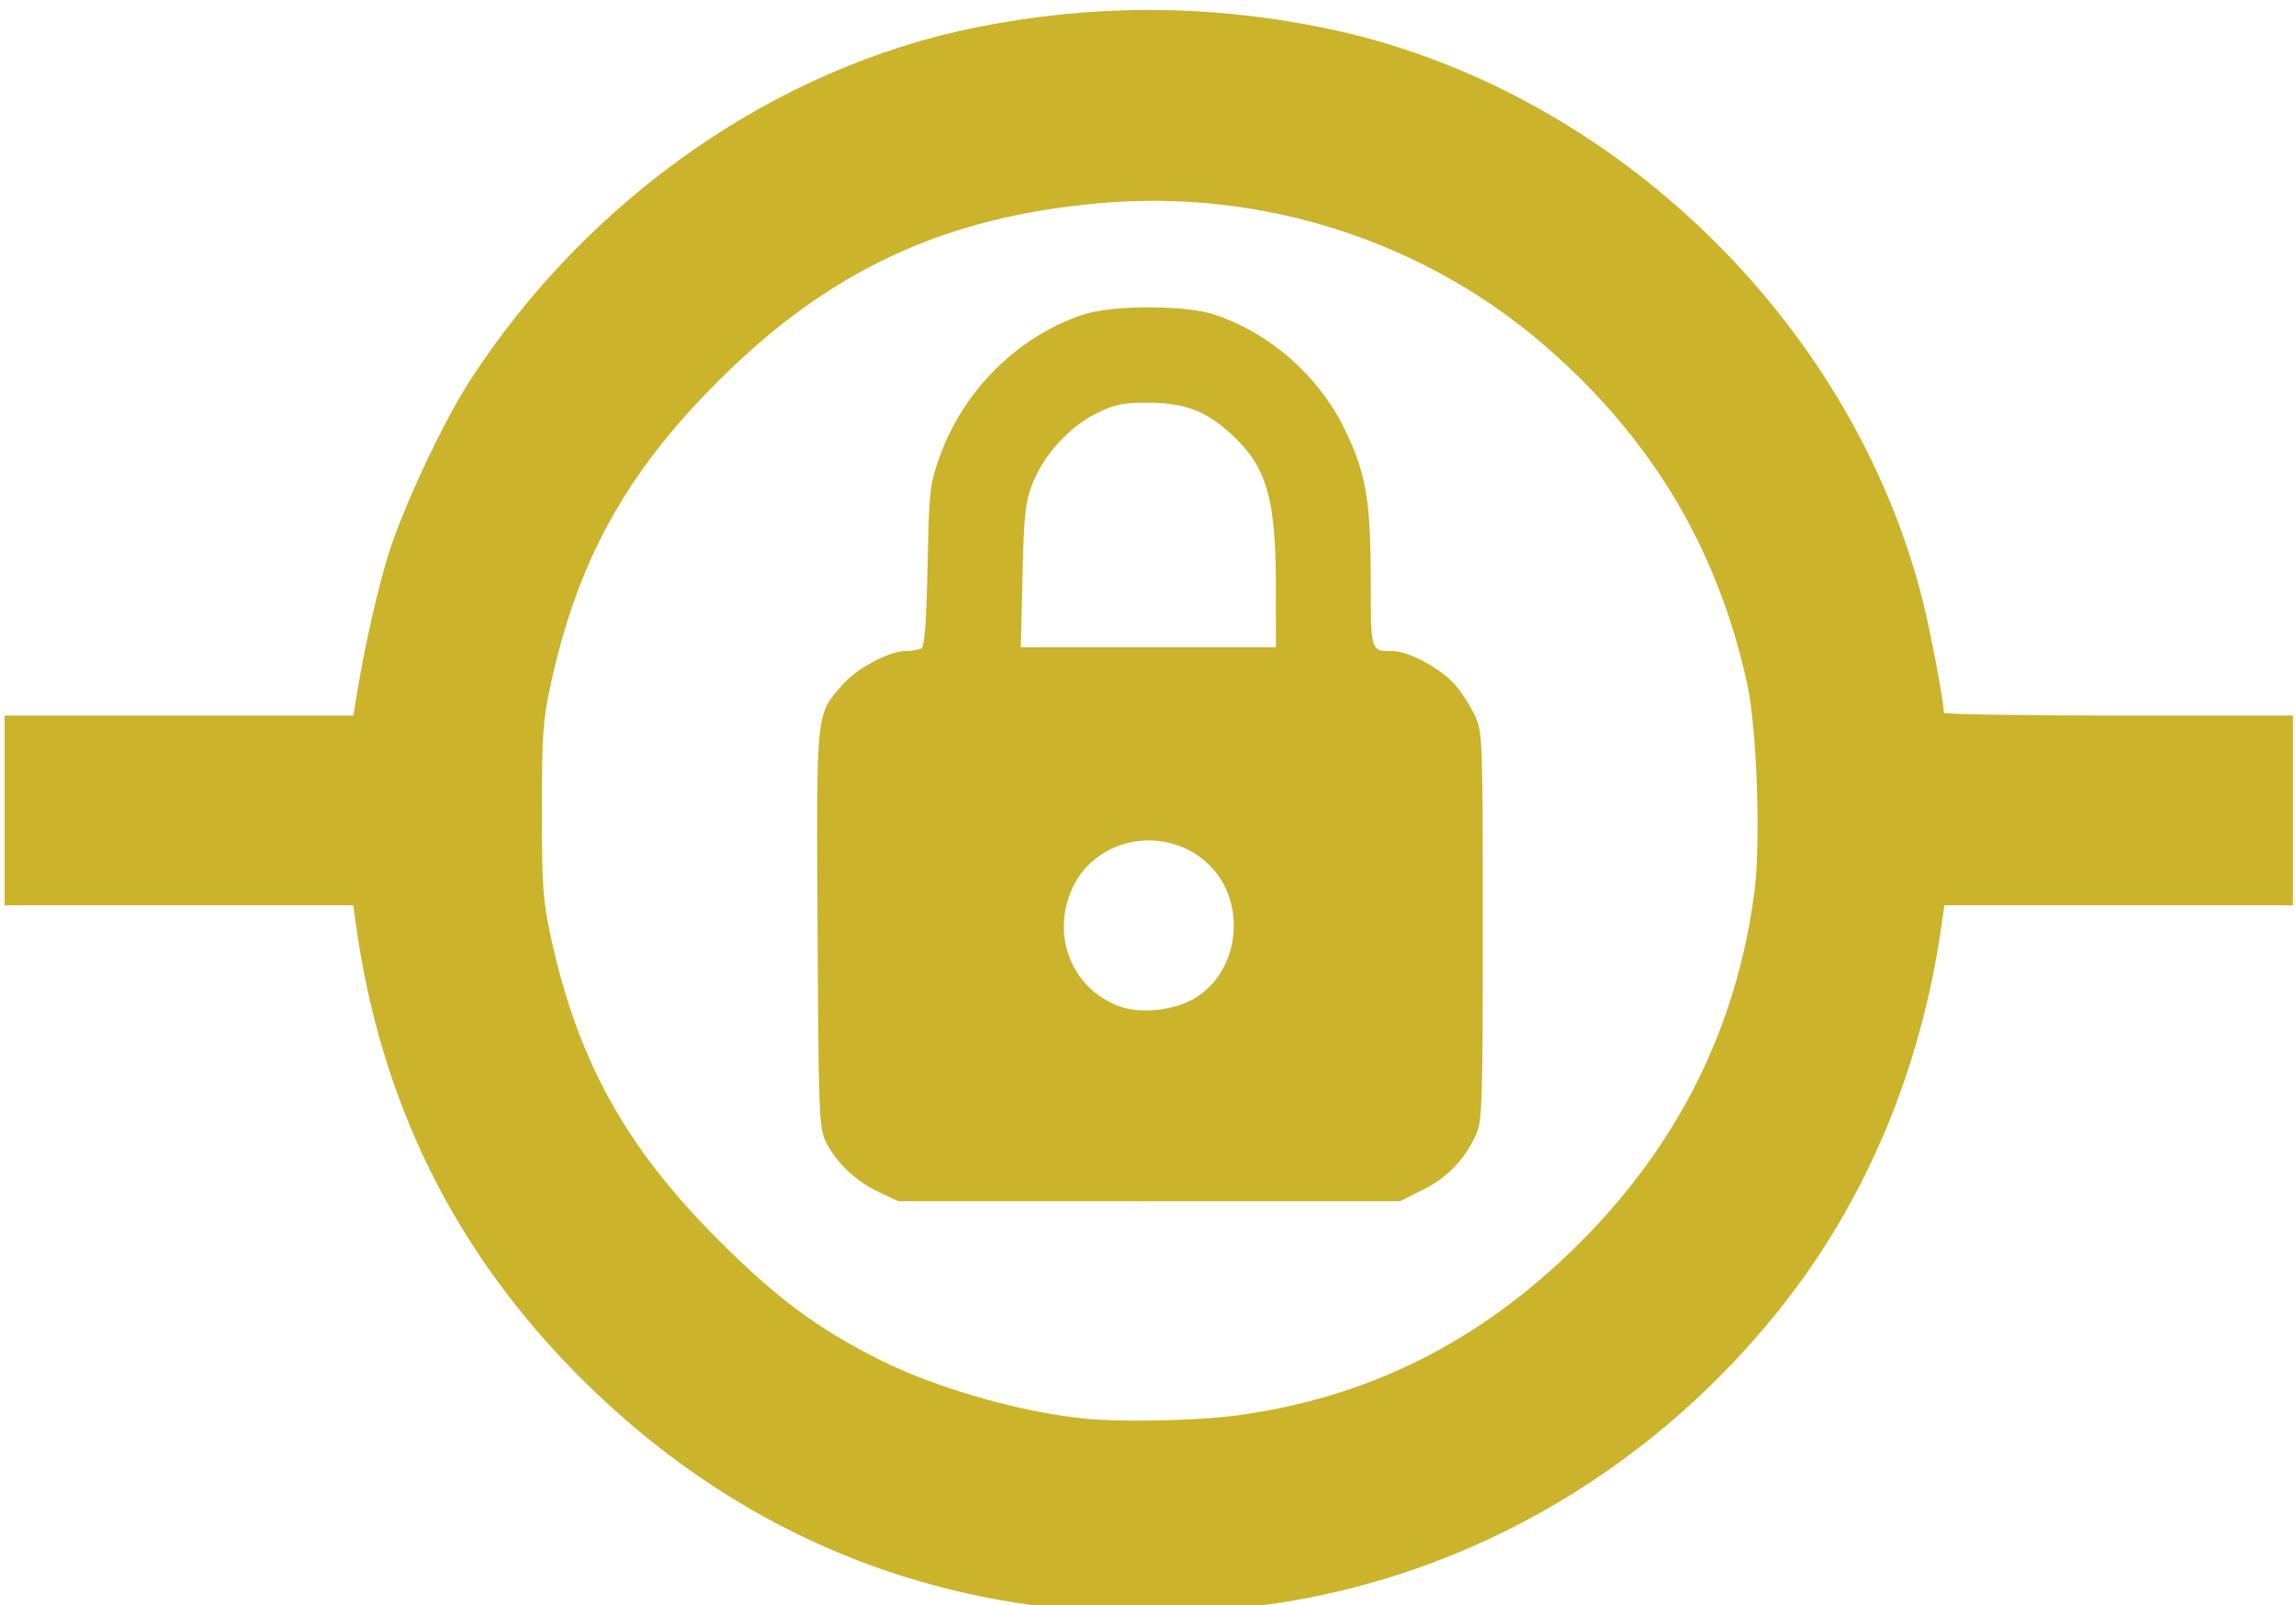
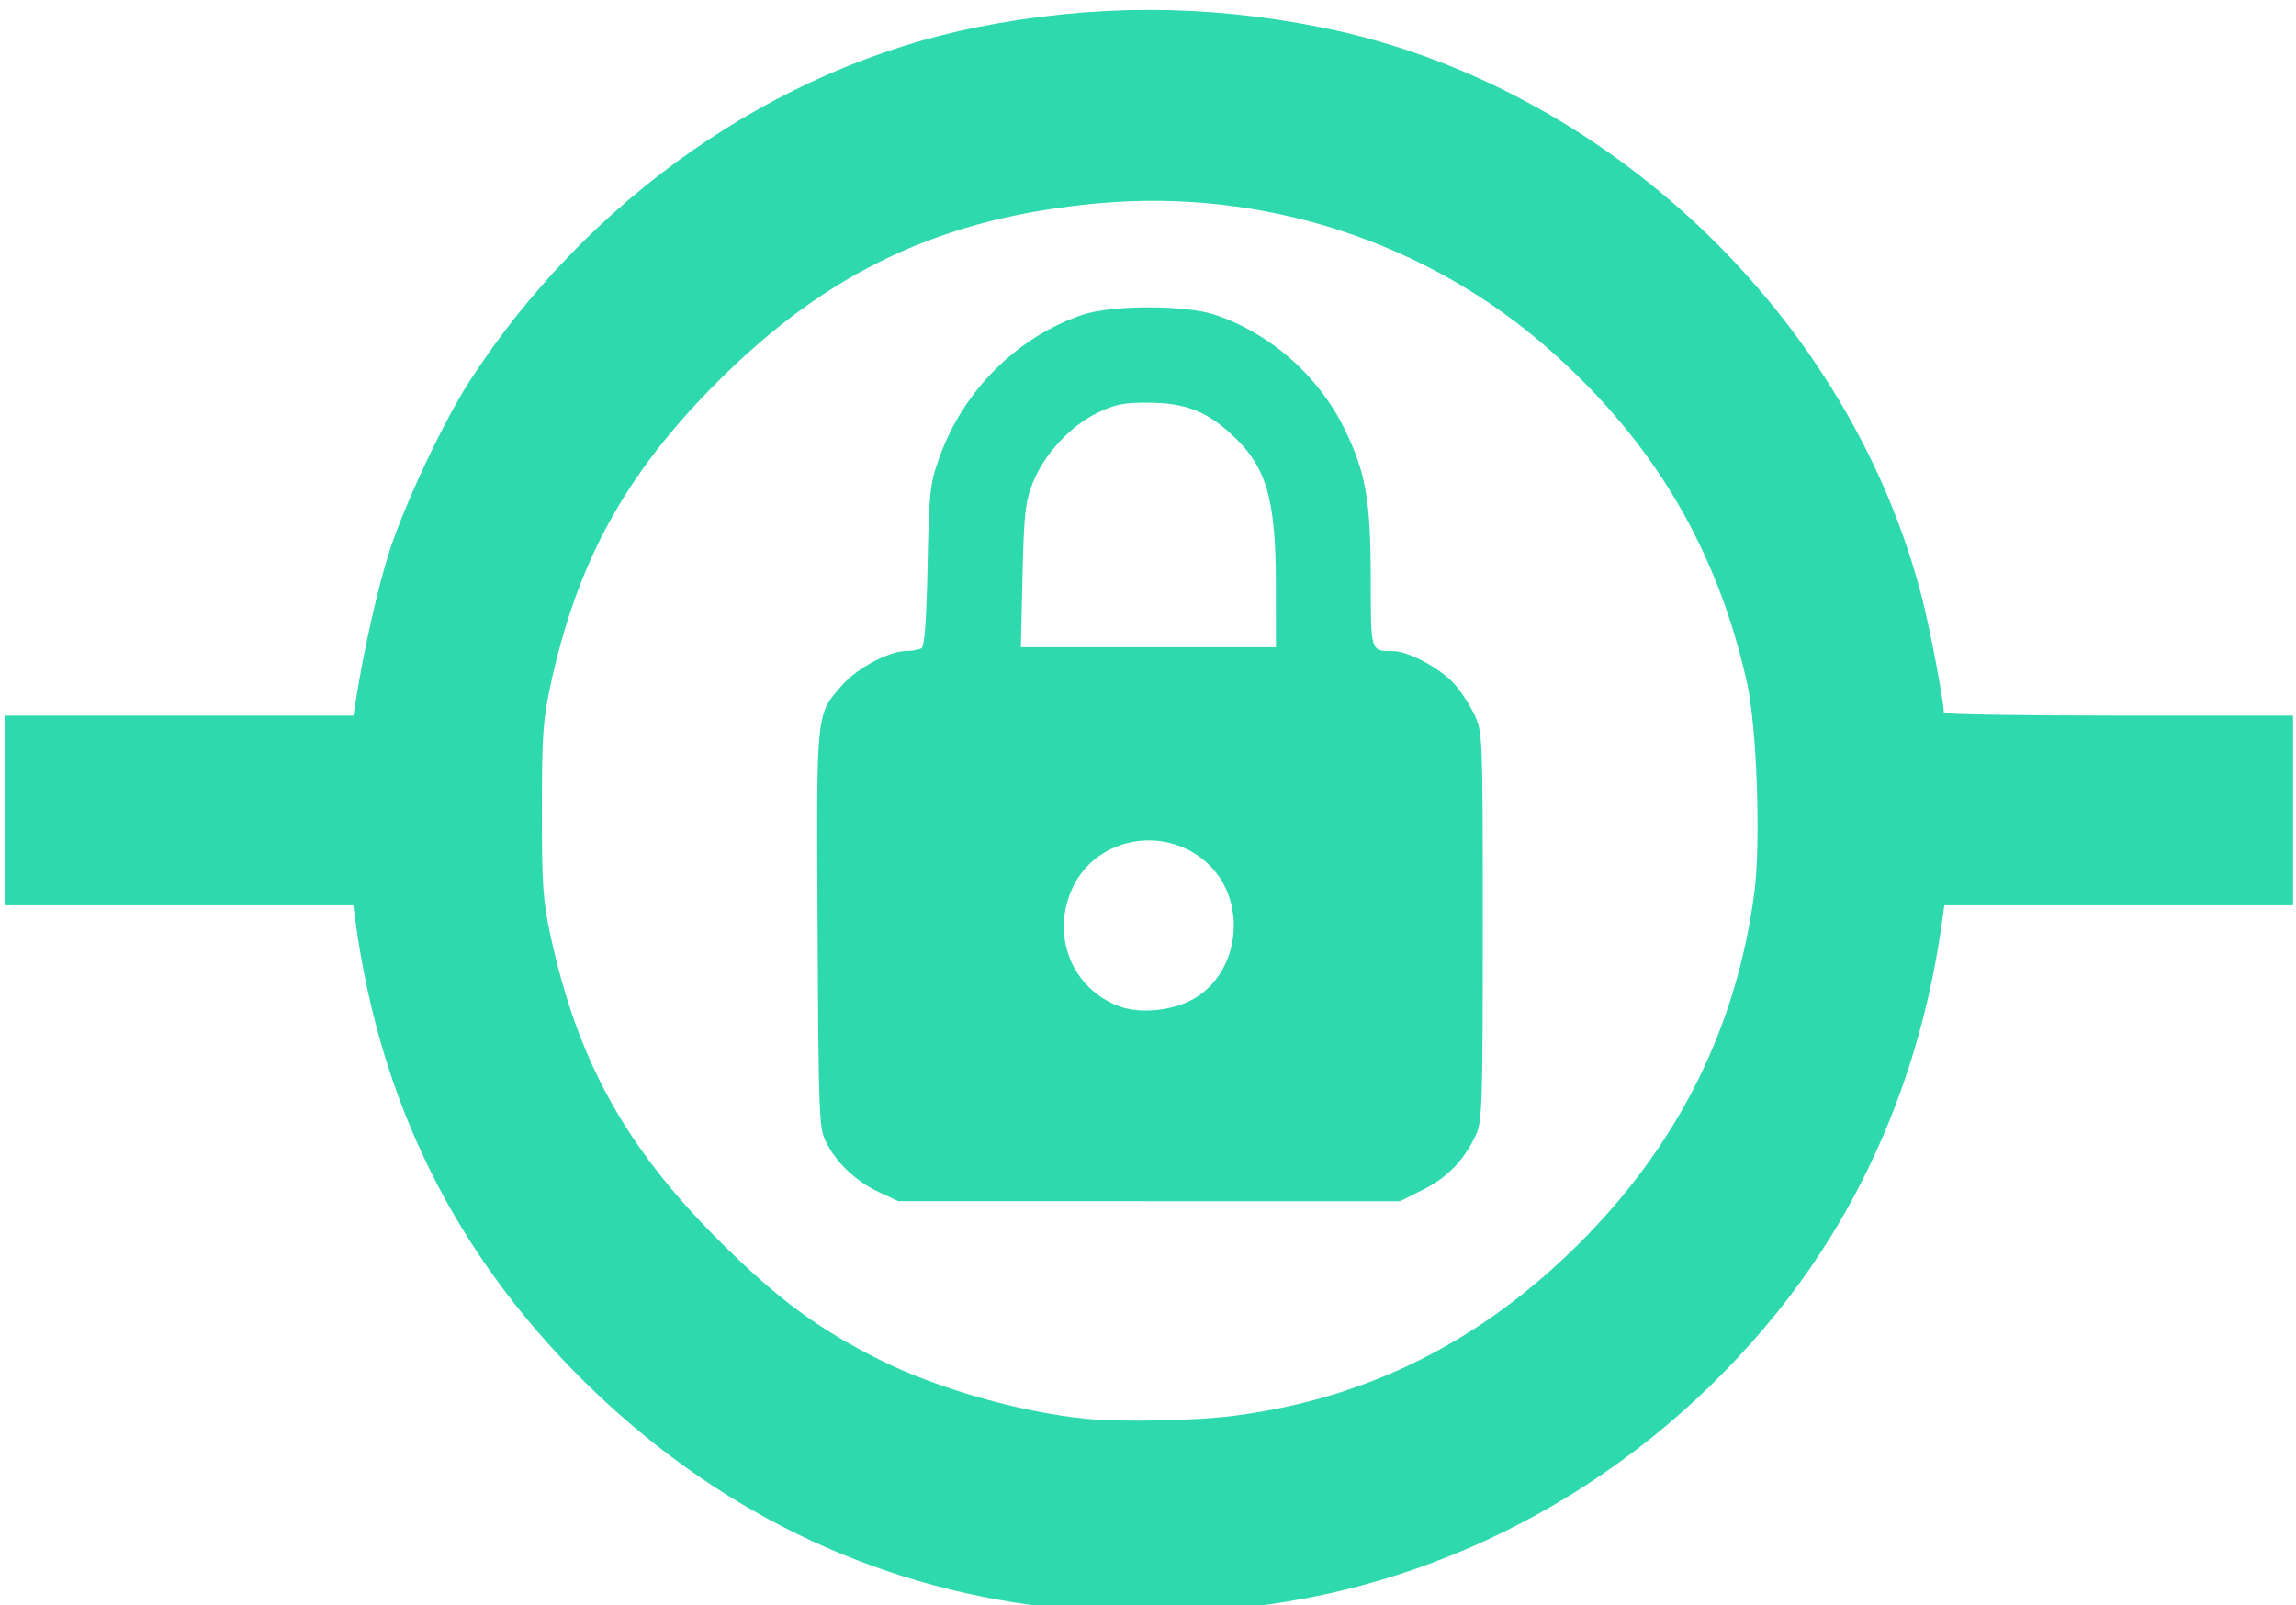
<svg xmlns="http://www.w3.org/2000/svg" version="1.1" id="svg2" width="201.667" height="141" viewBox="0 0 201.667 141">
  <defs id="defs6" />
  <g id="g8">
-     <path style="fill:#cbb32b;fill-opacity:1;stroke-width:0.333" d="M 92.018,141.186 C 76.46,139.37 62.571,132.572 51.104,121.16 39.966,110.075 33.414,96.861 31.249,81.116 L 31.031,79.533 H 15.718 0.405 V 71.199 62.866 H 15.723 31.042 l 0.198,-1.25 c 0.738,-4.658 1.983,-10.174 2.997,-13.28 1.371,-4.2 4.751,-11.359 7.018,-14.863 C 51.629,17.435 68.149,5.913 85.82,2.389 c 10.142,-2.023 20.028,-2.023 30.171,0 25.056,4.996 46.584,25.483 52.874,50.315 0.697,2.753 1.867,8.946 1.873,9.912 7.4e-4,0.138 6.901,0.25 15.335,0.25 h 15.333 v 8.333 8.333 h -15.313 -15.313 l -0.222,1.583 c -1.818,12.963 -6.77,24.652 -14.497,34.22 -11.752,14.553 -28.45,23.84 -46.489,25.856 -3.431,0.383 -14.249,0.38 -17.554,-0.006 z m 16.46,-16.815 c 11.671,-1.53 21.601,-6.506 30.267,-15.167 8.674,-8.67 13.803,-18.971 15.353,-30.834 0.568,-4.348 0.214,-14.49 -0.64,-18.338 -2.605,-11.741 -8.202,-21.203 -17.307,-29.262 -10.766,-9.529 -25.148,-14.215 -39.636,-12.915 -13.675,1.227 -23.743,5.938 -33.463,15.658 -8.11,8.11 -12.334,15.779 -14.699,26.686 -0.663,3.06 -0.759,4.444 -0.759,11 0,6.556 0.095,7.94 0.759,11 2.385,11.002 6.592,18.604 14.858,26.85 5.038,5.026 8.627,7.688 14.005,10.389 5.035,2.529 12.388,4.633 18.189,5.206 3.118,0.308 9.69,0.171 13.073,-0.273 z M 77.204,104.734 C 75.2,103.801 73.45,102.146 72.551,100.334 71.941,99.105 71.9,98.069 71.813,81.6 c -0.102,-19.423 -0.172,-18.748 2.225,-21.479 1.249,-1.423 4.07,-2.92 5.515,-2.927 0.56,-0.003 1.188,-0.115 1.397,-0.25 0.255,-0.165 0.426,-2.527 0.522,-7.245 0.134,-6.537 0.202,-7.165 1.031,-9.492 2.093,-5.879 6.819,-10.598 12.568,-12.549 2.586,-0.878 9.081,-0.878 11.667,0 4.854,1.648 9.043,5.332 11.323,9.959 1.904,3.863 2.331,6.291 2.338,13.298 0.006,6.403 -0.03,6.286 1.968,6.286 1.343,0 4.191,1.54 5.405,2.922 0.585,0.666 1.379,1.893 1.765,2.728 0.685,1.48 0.702,1.935 0.702,18.517 0,15.424 -0.054,17.119 -0.579,18.279 -1.003,2.218 -2.514,3.798 -4.654,4.867 l -2.041,1.02 -22.03,-0.003 -22.03,-0.003 -1.701,-0.792 z m 27.692,-17.012 c 3.981,-2.333 4.685,-8.367 1.362,-11.685 -3.642,-3.636 -9.923,-2.616 -12.052,1.957 -1.933,4.152 -0.085,8.853 4.094,10.41 1.858,0.692 4.765,0.392 6.597,-0.681 z m 7.17,-36.273 c -0.007,-7.772 -0.831,-10.519 -4.019,-13.399 -2.172,-1.962 -4.024,-2.654 -7.143,-2.669 -2.26,-0.011 -2.957,0.13 -4.568,0.919 -2.383,1.168 -4.66,3.657 -5.639,6.164 -0.648,1.659 -0.76,2.695 -0.887,8.151 l -0.145,6.25 h 11.203 11.203 l -0.005,-5.417 z" id="path180" />
+     <path style="fill:#2ed9ad;fill-opacity:1;stroke-width:0.333" d="M 92.018,141.186 C 76.46,139.37 62.571,132.572 51.104,121.16 39.966,110.075 33.414,96.861 31.249,81.116 L 31.031,79.533 H 15.718 0.405 V 71.199 62.866 H 15.723 31.042 l 0.198,-1.25 c 0.738,-4.658 1.983,-10.174 2.997,-13.28 1.371,-4.2 4.751,-11.359 7.018,-14.863 C 51.629,17.435 68.149,5.913 85.82,2.389 c 10.142,-2.023 20.028,-2.023 30.171,0 25.056,4.996 46.584,25.483 52.874,50.315 0.697,2.753 1.867,8.946 1.873,9.912 7.4e-4,0.138 6.901,0.25 15.335,0.25 h 15.333 v 8.333 8.333 h -15.313 -15.313 l -0.222,1.583 c -1.818,12.963 -6.77,24.652 -14.497,34.22 -11.752,14.553 -28.45,23.84 -46.489,25.856 -3.431,0.383 -14.249,0.38 -17.554,-0.006 z m 16.46,-16.815 c 11.671,-1.53 21.601,-6.506 30.267,-15.167 8.674,-8.67 13.803,-18.971 15.353,-30.834 0.568,-4.348 0.214,-14.49 -0.64,-18.338 -2.605,-11.741 -8.202,-21.203 -17.307,-29.262 -10.766,-9.529 -25.148,-14.215 -39.636,-12.915 -13.675,1.227 -23.743,5.938 -33.463,15.658 -8.11,8.11 -12.334,15.779 -14.699,26.686 -0.663,3.06 -0.759,4.444 -0.759,11 0,6.556 0.095,7.94 0.759,11 2.385,11.002 6.592,18.604 14.858,26.85 5.038,5.026 8.627,7.688 14.005,10.389 5.035,2.529 12.388,4.633 18.189,5.206 3.118,0.308 9.69,0.171 13.073,-0.273 z M 77.204,104.734 C 75.2,103.801 73.45,102.146 72.551,100.334 71.941,99.105 71.9,98.069 71.813,81.6 c -0.102,-19.423 -0.172,-18.748 2.225,-21.479 1.249,-1.423 4.07,-2.92 5.515,-2.927 0.56,-0.003 1.188,-0.115 1.397,-0.25 0.255,-0.165 0.426,-2.527 0.522,-7.245 0.134,-6.537 0.202,-7.165 1.031,-9.492 2.093,-5.879 6.819,-10.598 12.568,-12.549 2.586,-0.878 9.081,-0.878 11.667,0 4.854,1.648 9.043,5.332 11.323,9.959 1.904,3.863 2.331,6.291 2.338,13.298 0.006,6.403 -0.03,6.286 1.968,6.286 1.343,0 4.191,1.54 5.405,2.922 0.585,0.666 1.379,1.893 1.765,2.728 0.685,1.48 0.702,1.935 0.702,18.517 0,15.424 -0.054,17.119 -0.579,18.279 -1.003,2.218 -2.514,3.798 -4.654,4.867 l -2.041,1.02 -22.03,-0.003 -22.03,-0.003 -1.701,-0.792 z m 27.692,-17.012 c 3.981,-2.333 4.685,-8.367 1.362,-11.685 -3.642,-3.636 -9.923,-2.616 -12.052,1.957 -1.933,4.152 -0.085,8.853 4.094,10.41 1.858,0.692 4.765,0.392 6.597,-0.681 z m 7.17,-36.273 c -0.007,-7.772 -0.831,-10.519 -4.019,-13.399 -2.172,-1.962 -4.024,-2.654 -7.143,-2.669 -2.26,-0.011 -2.957,0.13 -4.568,0.919 -2.383,1.168 -4.66,3.657 -5.639,6.164 -0.648,1.659 -0.76,2.695 -0.887,8.151 l -0.145,6.25 h 11.203 11.203 l -0.005,-5.417 z" id="path180" />
  </g>
</svg>
